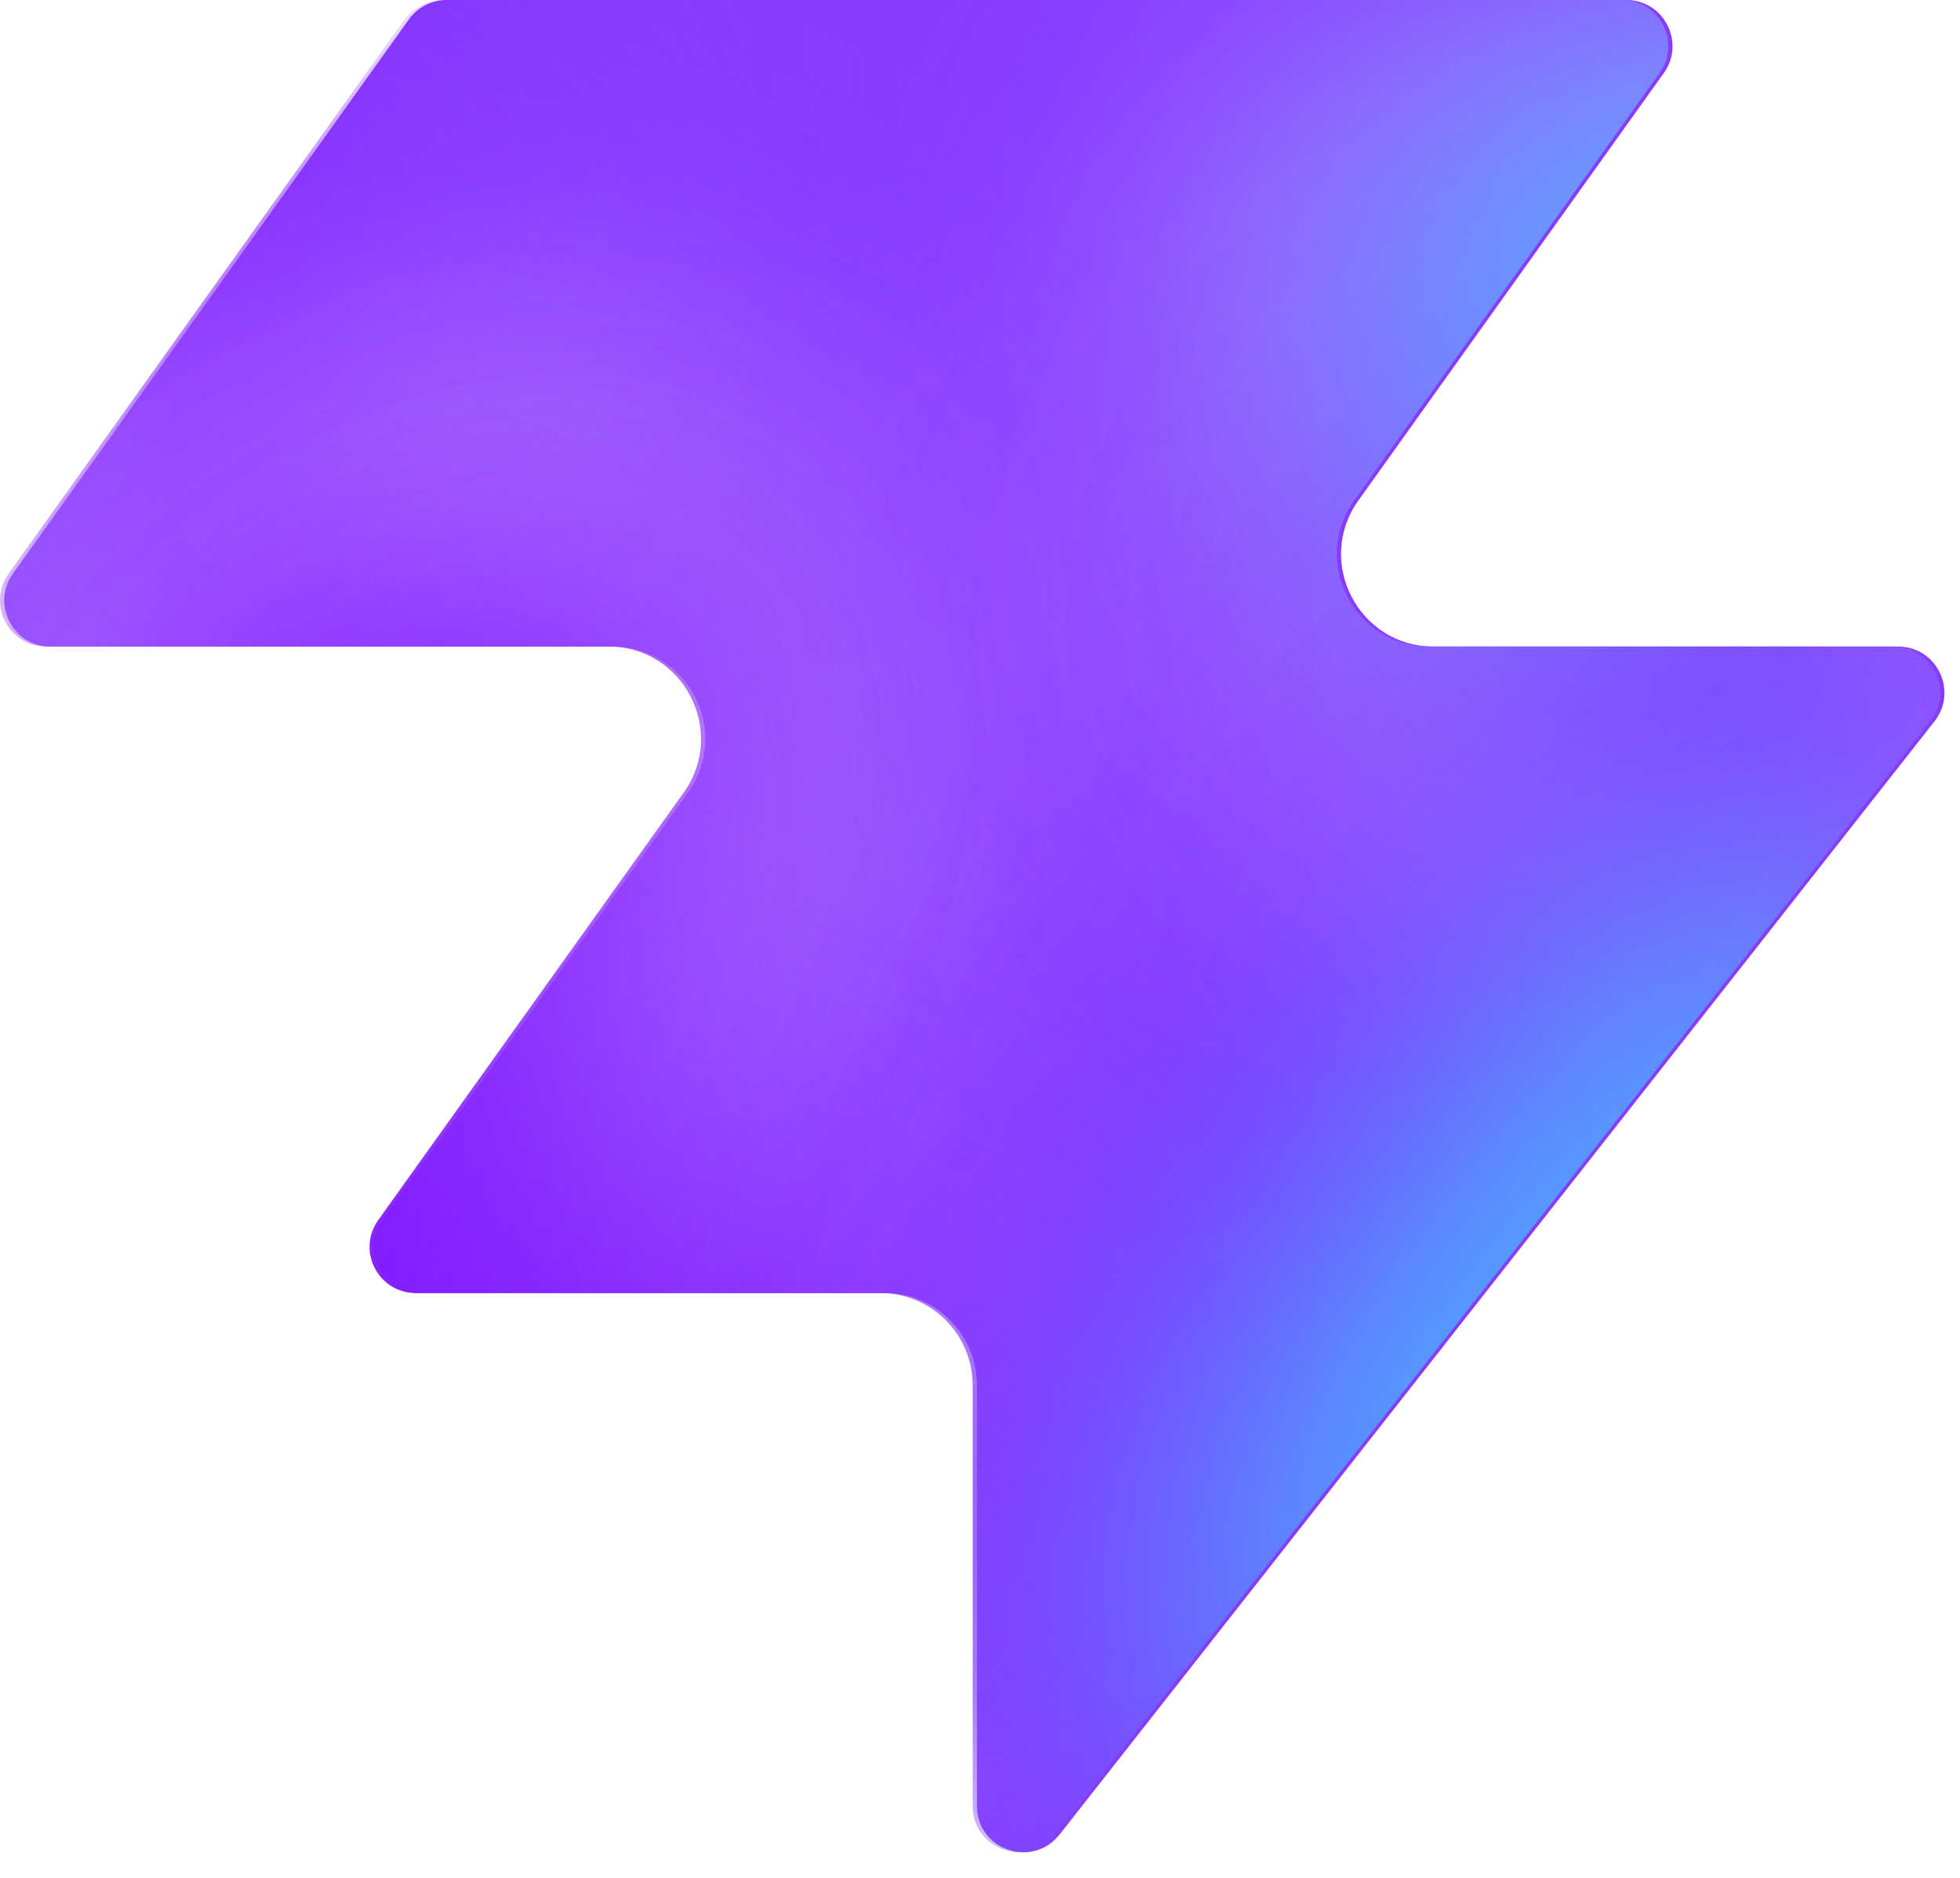
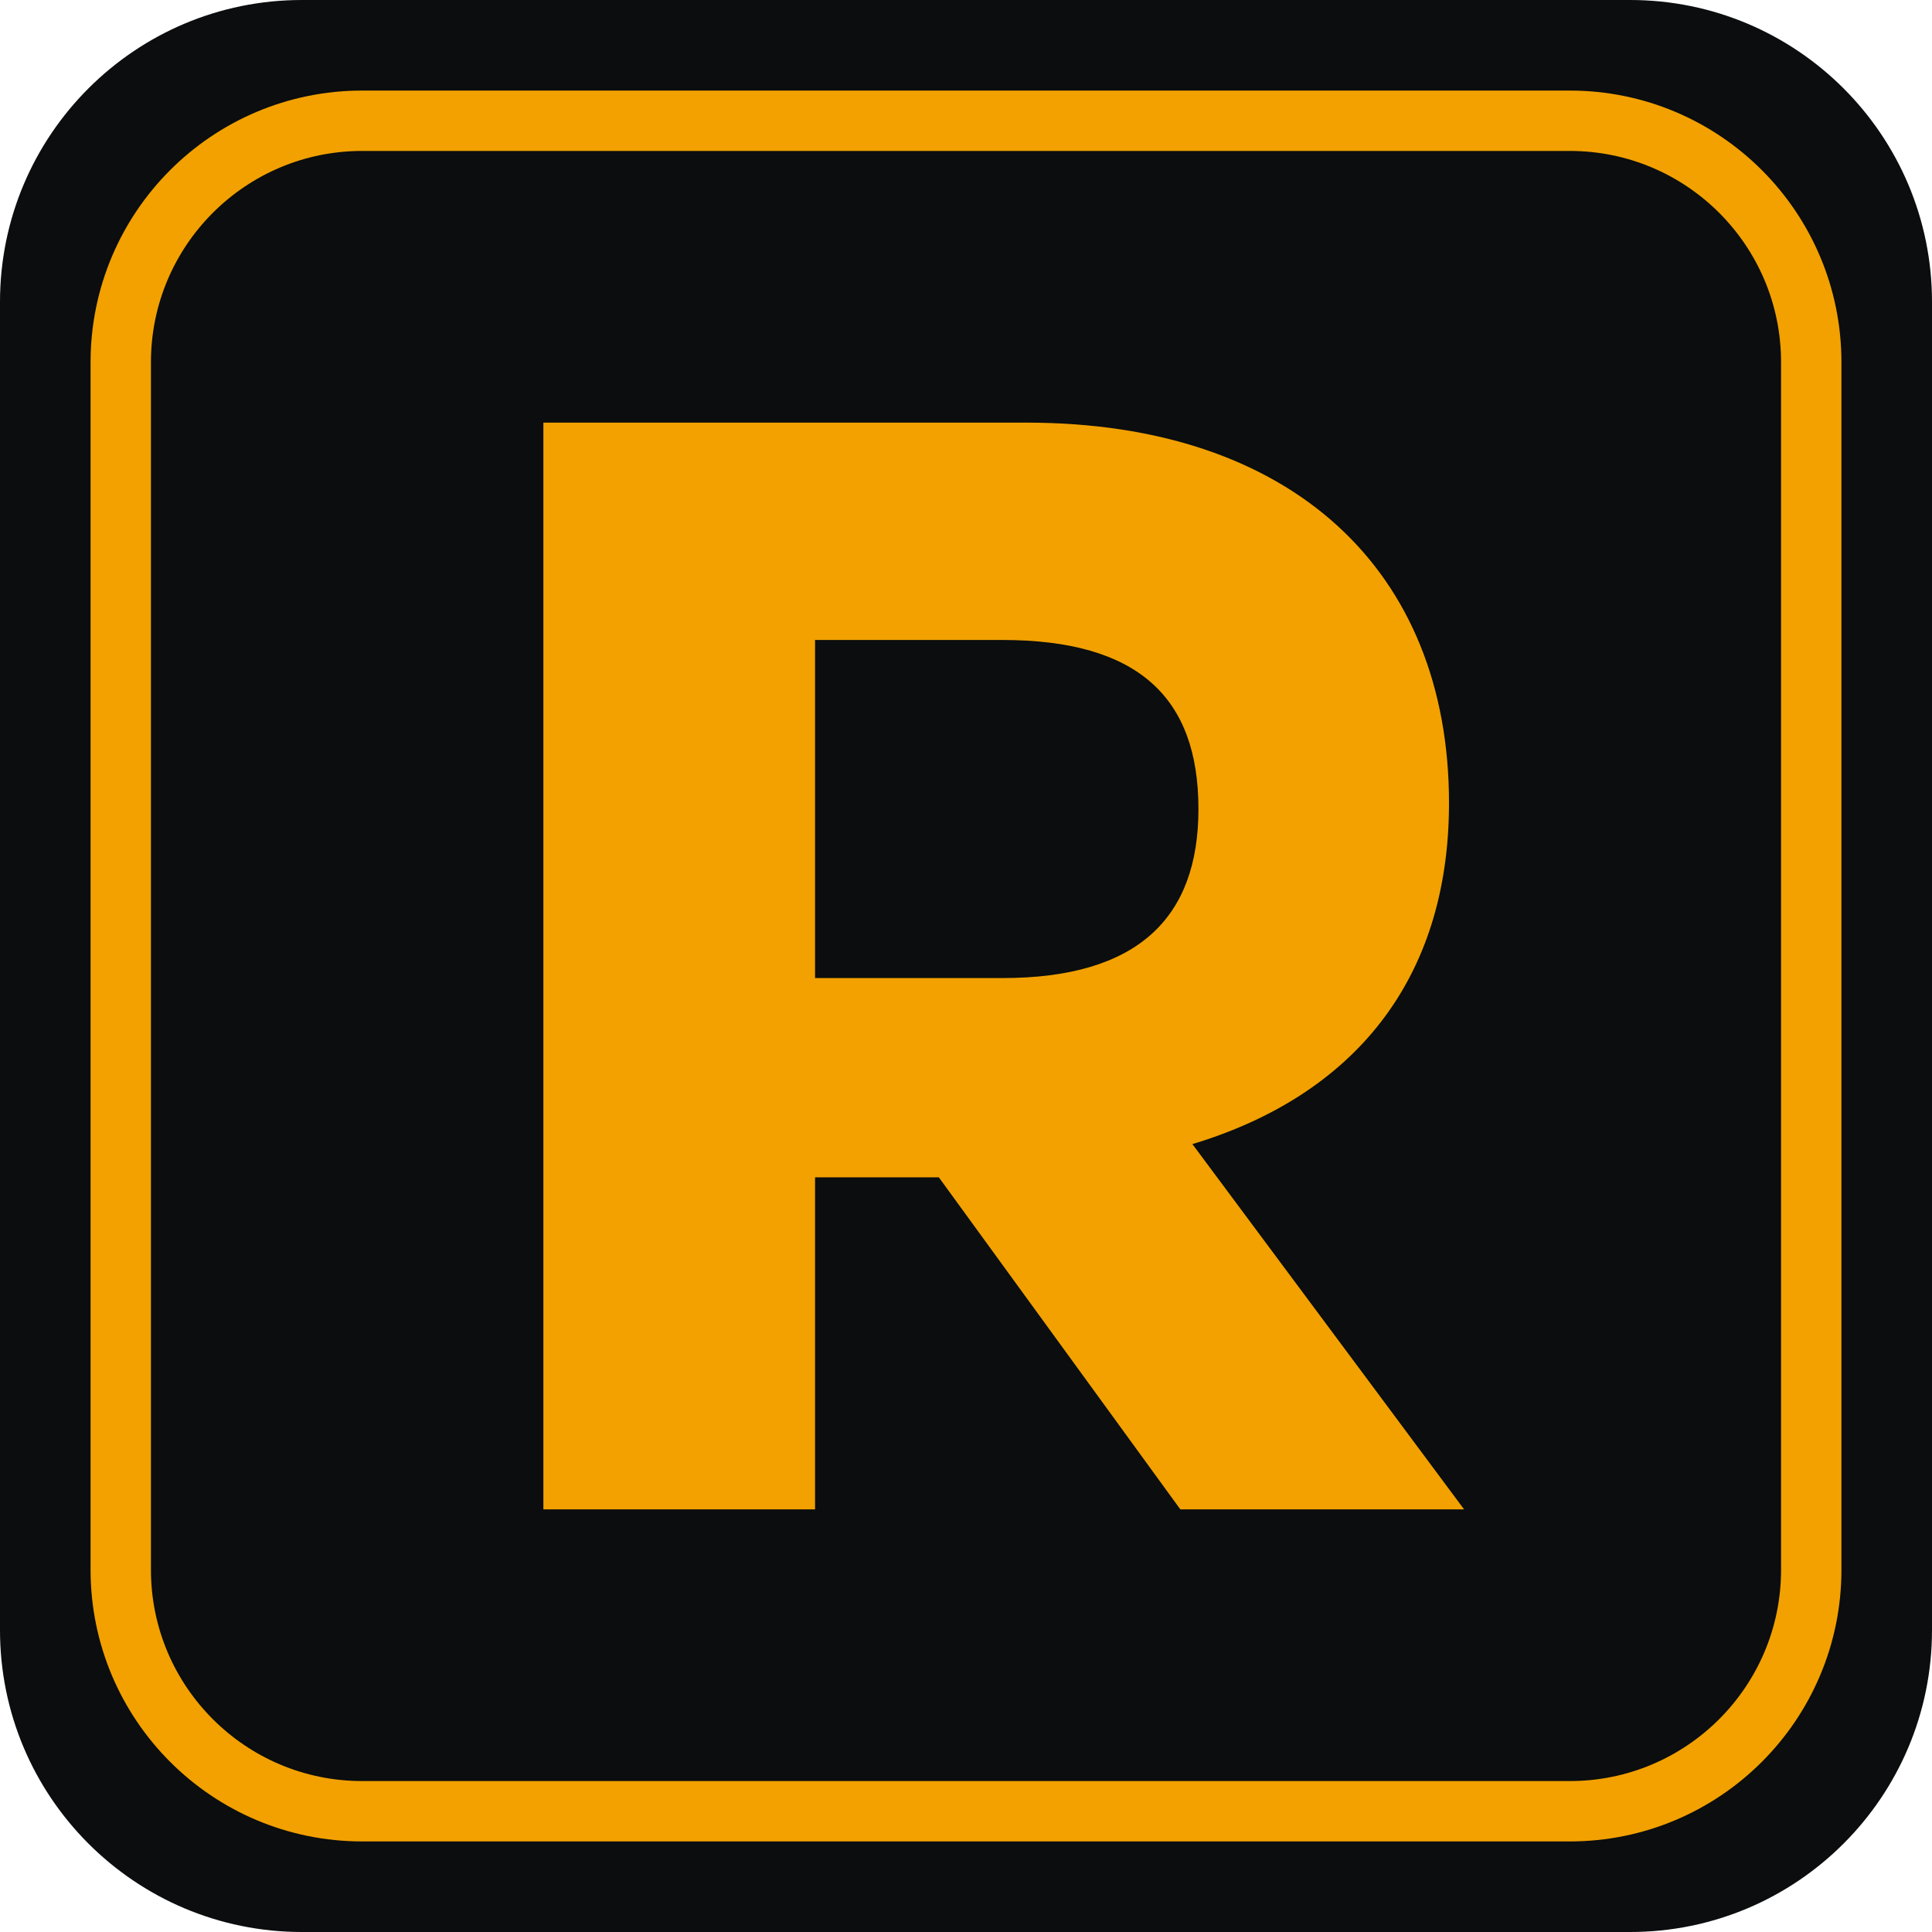
- <svg xmlns="http://www.w3.org/2000/svg" width="48" height="46" fill="none" viewBox="0 0 48 46">
-   <path fill="#863bff" d="M25.946 44.938c-.664.845-2.021.375-2.021-.698V33.937a2.26 2.26 0 0 0-2.262-2.262H10.287c-.92 0-1.456-1.04-.92-1.788l7.48-10.471c1.07-1.497 0-3.578-1.842-3.578H1.237c-.92 0-1.456-1.04-.92-1.788L10.013.474c.214-.297.556-.474.92-.474h28.894c.92 0 1.456 1.04.92 1.788l-7.48 10.471c-1.07 1.498 0 3.579 1.842 3.579h11.377c.943 0 1.473 1.088.89 1.83L25.947 44.94z" style="fill:#863bff;fill:color(display-p3 .525 .23 1);fill-opacity:1" />
-   <mask id="a" width="48" height="46" x="0" y="0" maskUnits="userSpaceOnUse" style="mask-type:alpha">
-     <path fill="#000" d="M25.842 44.938c-.664.844-2.021.375-2.021-.698V33.937a2.26 2.26 0 0 0-2.262-2.262H10.183c-.92 0-1.456-1.04-.92-1.788l7.48-10.471c1.07-1.498 0-3.579-1.842-3.579H1.133c-.92 0-1.456-1.04-.92-1.787L9.91.473c.214-.297.556-.474.92-.474h28.894c.92 0 1.456 1.04.92 1.788l-7.48 10.471c-1.07 1.498 0 3.578 1.842 3.578h11.377c.943 0 1.473 1.088.89 1.832L25.843 44.94z" style="fill:#000;fill-opacity:1" />
-   </mask>
-   <g mask="url(#a)">
-     <g filter="url(#b)">
-       <ellipse cx="5.508" cy="14.704" fill="#ede6ff" rx="5.508" ry="14.704" style="fill:#ede6ff;fill:color(display-p3 .927 .903 1);fill-opacity:1" transform="matrix(.00324 1 1 -.00324 -4.47 31.516)" />
-     </g>
-     <g filter="url(#c)">
-       <ellipse cx="10.399" cy="29.851" fill="#ede6ff" rx="10.399" ry="29.851" style="fill:#ede6ff;fill:color(display-p3 .927 .903 1);fill-opacity:1" transform="matrix(.00324 1 1 -.00324 -39.328 7.883)" />
-     </g>
-     <g filter="url(#d)">
-       <ellipse cx="5.508" cy="30.487" fill="#7e14ff" rx="5.508" ry="30.487" style="fill:#7e14ff;fill:color(display-p3 .492 .077 1);fill-opacity:1" transform="rotate(89.814 -25.913 -14.639)scale(1 -1)" />
-     </g>
-     <g filter="url(#e)">
-       <ellipse cx="5.508" cy="30.599" fill="#7e14ff" rx="5.508" ry="30.599" style="fill:#7e14ff;fill:color(display-p3 .492 .077 1);fill-opacity:1" transform="rotate(89.814 -32.644 -3.334)scale(1 -1)" />
-     </g>
-     <g filter="url(#f)">
-       <ellipse cx="5.508" cy="30.599" fill="#7e14ff" rx="5.508" ry="30.599" style="fill:#7e14ff;fill:color(display-p3 .492 .077 1);fill-opacity:1" transform="matrix(.00324 1 1 -.00324 -34.34 30.47)" />
-     </g>
-     <g filter="url(#g)">
-       <ellipse cx="14.072" cy="22.078" fill="#ede6ff" rx="14.072" ry="22.078" style="fill:#ede6ff;fill:color(display-p3 .927 .903 1);fill-opacity:1" transform="rotate(93.35 24.506 48.493)scale(-1 1)" />
-     </g>
-     <g filter="url(#h)">
-       <ellipse cx="3.47" cy="21.501" fill="#7e14ff" rx="3.47" ry="21.501" style="fill:#7e14ff;fill:color(display-p3 .492 .077 1);fill-opacity:1" transform="rotate(89.009 28.708 47.59)scale(-1 1)" />
-     </g>
-     <g filter="url(#i)">
-       <ellipse cx="3.47" cy="21.501" fill="#7e14ff" rx="3.47" ry="21.501" style="fill:#7e14ff;fill:color(display-p3 .492 .077 1);fill-opacity:1" transform="rotate(89.009 28.708 47.59)scale(-1 1)" />
-     </g>
-     <g filter="url(#j)">
-       <ellipse cx=".387" cy="8.972" fill="#7e14ff" rx="4.407" ry="29.108" style="fill:#7e14ff;fill:color(display-p3 .492 .077 1);fill-opacity:1" transform="rotate(39.51 .387 8.972)" />
-     </g>
-     <g filter="url(#k)">
-       <ellipse cx="47.523" cy="-6.092" fill="#7e14ff" rx="4.407" ry="29.108" style="fill:#7e14ff;fill:color(display-p3 .492 .077 1);fill-opacity:1" transform="rotate(37.892 47.523 -6.092)" />
-     </g>
-     <g filter="url(#l)">
-       <ellipse cx="41.412" cy="6.333" fill="#47bfff" rx="5.971" ry="9.665" style="fill:#47bfff;fill:color(display-p3 .28 .748 1);fill-opacity:1" transform="rotate(37.892 41.412 6.333)" />
-     </g>
-     <g filter="url(#m)">
-       <ellipse cx="-1.879" cy="38.332" fill="#7e14ff" rx="4.407" ry="29.108" style="fill:#7e14ff;fill:color(display-p3 .492 .077 1);fill-opacity:1" transform="rotate(37.892 -1.88 38.332)" />
-     </g>
-     <g filter="url(#n)">
-       <ellipse cx="-1.879" cy="38.332" fill="#7e14ff" rx="4.407" ry="29.108" style="fill:#7e14ff;fill:color(display-p3 .492 .077 1);fill-opacity:1" transform="rotate(37.892 -1.88 38.332)" />
-     </g>
-     <g filter="url(#o)">
-       <ellipse cx="35.651" cy="29.907" fill="#7e14ff" rx="4.407" ry="29.108" style="fill:#7e14ff;fill:color(display-p3 .492 .077 1);fill-opacity:1" transform="rotate(37.892 35.651 29.907)" />
-     </g>
-     <g filter="url(#p)">
-       <ellipse cx="38.418" cy="32.4" fill="#47bfff" rx="5.971" ry="15.297" style="fill:#47bfff;fill:color(display-p3 .28 .748 1);fill-opacity:1" transform="rotate(37.892 38.418 32.4)" />
-     </g>
-   </g>
-   <defs>
-     <filter id="b" width="60.045" height="41.654" x="-19.77" y="16.149" color-interpolation-filters="sRGB" filterUnits="userSpaceOnUse">
-       <feFlood flood-opacity="0" result="BackgroundImageFix" />
-       <feBlend in="SourceGraphic" in2="BackgroundImageFix" result="shape" />
-       <feGaussianBlur result="effect1_foregroundBlur_2002_17158" stdDeviation="7.659" />
-     </filter>
-     <filter id="c" width="90.34" height="51.437" x="-54.613" y="-7.533" color-interpolation-filters="sRGB" filterUnits="userSpaceOnUse">
-       <feFlood flood-opacity="0" result="BackgroundImageFix" />
-       <feBlend in="SourceGraphic" in2="BackgroundImageFix" result="shape" />
-       <feGaussianBlur result="effect1_foregroundBlur_2002_17158" stdDeviation="7.659" />
-     </filter>
-     <filter id="d" width="79.355" height="29.4" x="-49.64" y="2.03" color-interpolation-filters="sRGB" filterUnits="userSpaceOnUse">
-       <feFlood flood-opacity="0" result="BackgroundImageFix" />
-       <feBlend in="SourceGraphic" in2="BackgroundImageFix" result="shape" />
-       <feGaussianBlur result="effect1_foregroundBlur_2002_17158" stdDeviation="4.596" />
-     </filter>
-     <filter id="e" width="79.579" height="29.4" x="-45.045" y="20.029" color-interpolation-filters="sRGB" filterUnits="userSpaceOnUse">
-       <feFlood flood-opacity="0" result="BackgroundImageFix" />
-       <feBlend in="SourceGraphic" in2="BackgroundImageFix" result="shape" />
-       <feGaussianBlur result="effect1_foregroundBlur_2002_17158" stdDeviation="4.596" />
-     </filter>
-     <filter id="f" width="79.579" height="29.4" x="-43.513" y="21.178" color-interpolation-filters="sRGB" filterUnits="userSpaceOnUse">
-       <feFlood flood-opacity="0" result="BackgroundImageFix" />
-       <feBlend in="SourceGraphic" in2="BackgroundImageFix" result="shape" />
-       <feGaussianBlur result="effect1_foregroundBlur_2002_17158" stdDeviation="4.596" />
-     </filter>
-     <filter id="g" width="74.749" height="58.852" x="15.756" y="-17.901" color-interpolation-filters="sRGB" filterUnits="userSpaceOnUse">
-       <feFlood flood-opacity="0" result="BackgroundImageFix" />
-       <feBlend in="SourceGraphic" in2="BackgroundImageFix" result="shape" />
-       <feGaussianBlur result="effect1_foregroundBlur_2002_17158" stdDeviation="7.659" />
-     </filter>
-     <filter id="h" width="61.377" height="25.362" x="23.548" y="2.284" color-interpolation-filters="sRGB" filterUnits="userSpaceOnUse">
-       <feFlood flood-opacity="0" result="BackgroundImageFix" />
-       <feBlend in="SourceGraphic" in2="BackgroundImageFix" result="shape" />
-       <feGaussianBlur result="effect1_foregroundBlur_2002_17158" stdDeviation="4.596" />
-     </filter>
-     <filter id="i" width="61.377" height="25.362" x="23.548" y="2.284" color-interpolation-filters="sRGB" filterUnits="userSpaceOnUse">
-       <feFlood flood-opacity="0" result="BackgroundImageFix" />
-       <feBlend in="SourceGraphic" in2="BackgroundImageFix" result="shape" />
-       <feGaussianBlur result="effect1_foregroundBlur_2002_17158" stdDeviation="4.596" />
-     </filter>
-     <filter id="j" width="56.045" height="63.649" x="-27.636" y="-22.853" color-interpolation-filters="sRGB" filterUnits="userSpaceOnUse">
-       <feFlood flood-opacity="0" result="BackgroundImageFix" />
-       <feBlend in="SourceGraphic" in2="BackgroundImageFix" result="shape" />
-       <feGaussianBlur result="effect1_foregroundBlur_2002_17158" stdDeviation="4.596" />
-     </filter>
-     <filter id="k" width="54.814" height="64.646" x="20.116" y="-38.415" color-interpolation-filters="sRGB" filterUnits="userSpaceOnUse">
-       <feFlood flood-opacity="0" result="BackgroundImageFix" />
-       <feBlend in="SourceGraphic" in2="BackgroundImageFix" result="shape" />
-       <feGaussianBlur result="effect1_foregroundBlur_2002_17158" stdDeviation="4.596" />
-     </filter>
-     <filter id="l" width="33.541" height="35.313" x="24.641" y="-11.323" color-interpolation-filters="sRGB" filterUnits="userSpaceOnUse">
-       <feFlood flood-opacity="0" result="BackgroundImageFix" />
-       <feBlend in="SourceGraphic" in2="BackgroundImageFix" result="shape" />
-       <feGaussianBlur result="effect1_foregroundBlur_2002_17158" stdDeviation="4.596" />
-     </filter>
-     <filter id="m" width="54.814" height="64.646" x="-29.286" y="6.009" color-interpolation-filters="sRGB" filterUnits="userSpaceOnUse">
-       <feFlood flood-opacity="0" result="BackgroundImageFix" />
-       <feBlend in="SourceGraphic" in2="BackgroundImageFix" result="shape" />
-       <feGaussianBlur result="effect1_foregroundBlur_2002_17158" stdDeviation="4.596" />
-     </filter>
-     <filter id="n" width="54.814" height="64.646" x="-29.286" y="6.009" color-interpolation-filters="sRGB" filterUnits="userSpaceOnUse">
-       <feFlood flood-opacity="0" result="BackgroundImageFix" />
-       <feBlend in="SourceGraphic" in2="BackgroundImageFix" result="shape" />
-       <feGaussianBlur result="effect1_foregroundBlur_2002_17158" stdDeviation="4.596" />
-     </filter>
-     <filter id="o" width="54.814" height="64.646" x="8.244" y="-2.416" color-interpolation-filters="sRGB" filterUnits="userSpaceOnUse">
-       <feFlood flood-opacity="0" result="BackgroundImageFix" />
-       <feBlend in="SourceGraphic" in2="BackgroundImageFix" result="shape" />
-       <feGaussianBlur result="effect1_foregroundBlur_2002_17158" stdDeviation="4.596" />
-     </filter>
-     <filter id="p" width="39.409" height="43.623" x="18.713" y="10.588" color-interpolation-filters="sRGB" filterUnits="userSpaceOnUse">
-       <feFlood flood-opacity="0" result="BackgroundImageFix" />
-       <feBlend in="SourceGraphic" in2="BackgroundImageFix" result="shape" />
-       <feGaussianBlur result="effect1_foregroundBlur_2002_17158" stdDeviation="4.596" />
-     </filter>
-   </defs>
+ <svg xmlns="http://www.w3.org/2000/svg" width="64" height="64" viewBox="0 0 64 64" fill="none">
+   <rect width="64" height="64" rx="10" fill="#0B0D0E" />
+   <rect x="4" y="4" width="56" height="56" rx="8" stroke="#F2A100" stroke-width="2" />
+   <path d="M18 14H34C42.8 14 48 18.9 48 26.6C48 32.5 44.8 36.3 39.5 37.9L48.5 50H39.1L31.1 39H27V50H18V14ZM27 21.2V32.4H33.2C37.7 32.4 39.7 30.4 39.7 26.8C39.7 23.1 37.7 21.2 33.2 21.2H27Z" fill="#F2A100" />
</svg>
